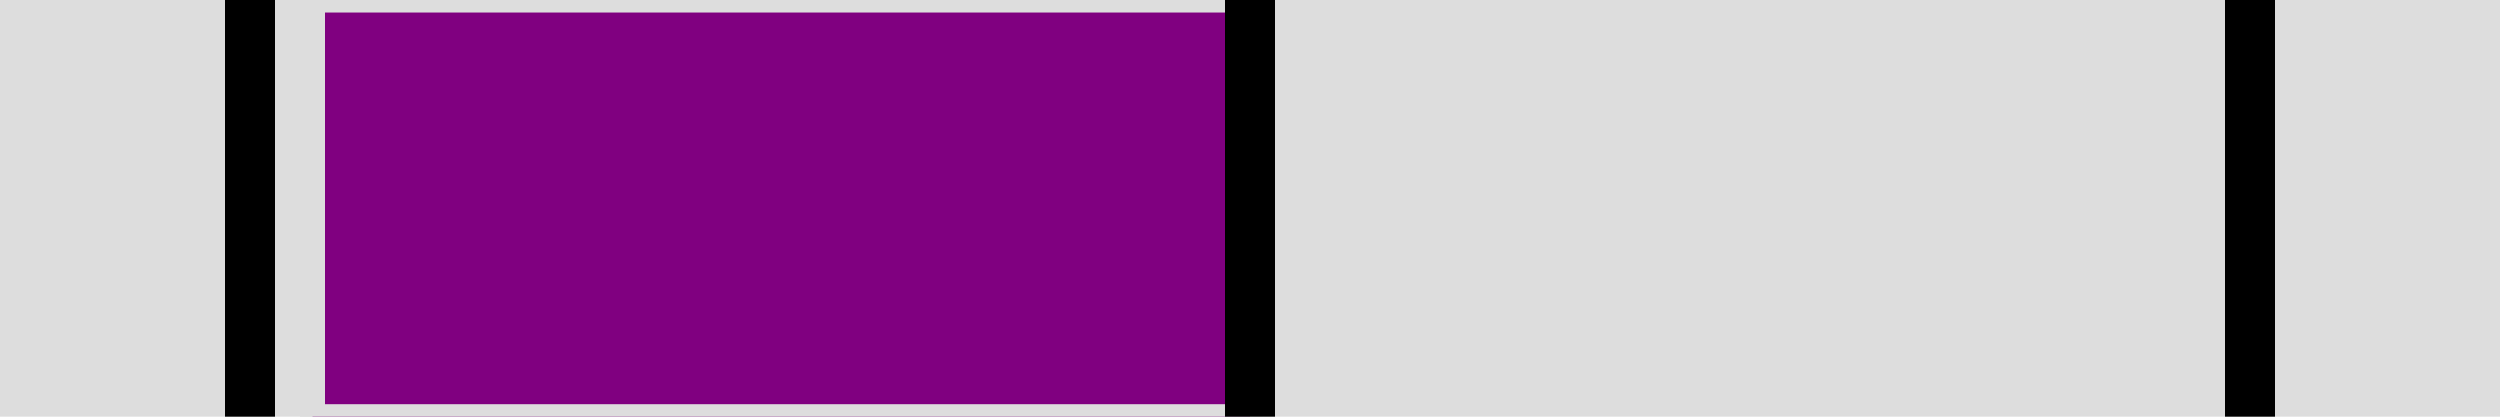
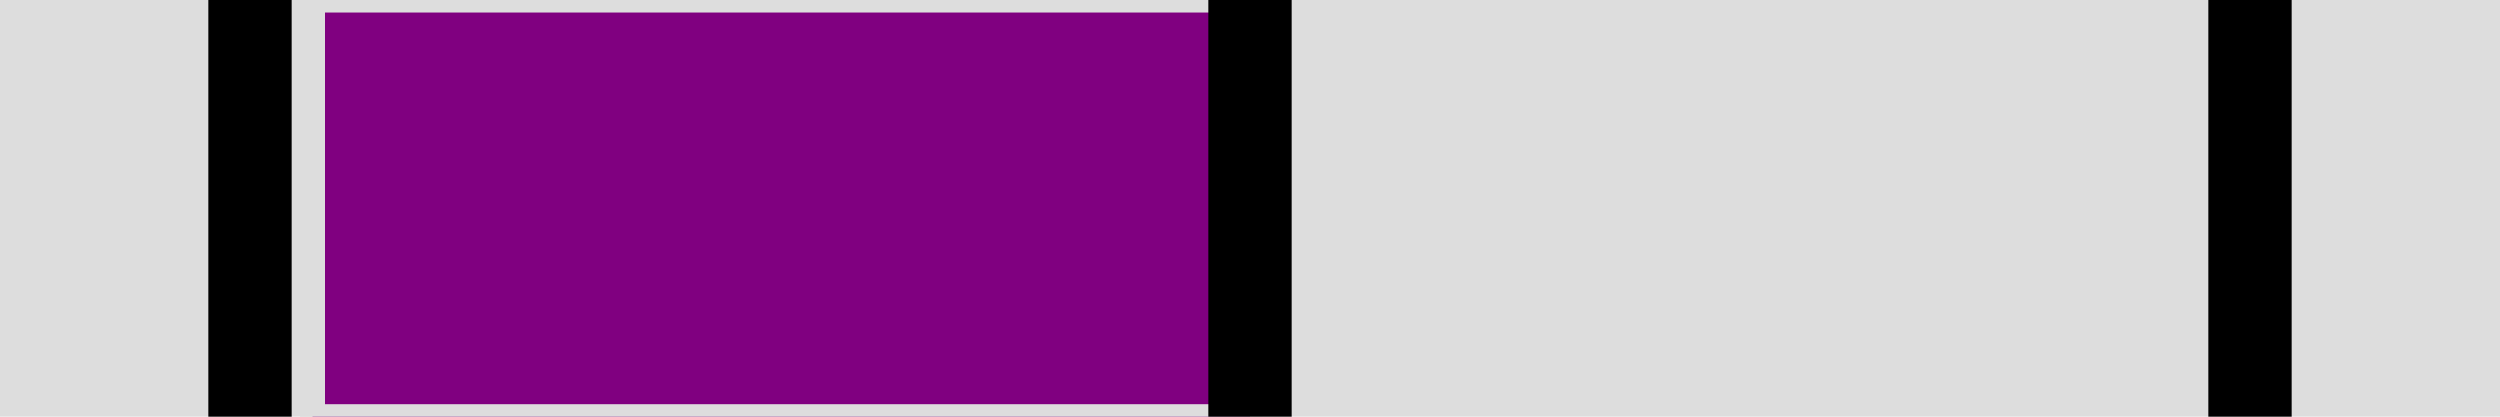
<svg xmlns="http://www.w3.org/2000/svg" viewBox="0 0 300 50" style="additional:styling" width="100%" height="100%">
  <rect x="0" y="0" width="300" height="50" fill="#ddd" stroke-width="0" />
  <defs>
    <clipPath id="minichart-1">
      <rect width="300" height="50" />
    </clipPath>
  </defs>
  <g clip-path="url(#minichart-1)">
    <rect x="37.5" y="0" height="50" width="112.5" style="fill:purple; stroke-width:3; stroke:#ddd" />
-     <line x1="150.0" x2="150.0" y1="0" y2="50" stroke="black" stroke-width="6" />
-     <line x1="270.0" x2="270.0" y1="0" y2="50" stroke="black" stroke-width="6" />
-     <line x1="30.0" x2="30.0" y1="0" y2="50" stroke="black" stroke-width="6" />
+     <line x1="150.0" x2="150.0" y1="0" y2="50" stroke="black" stroke-width="10" />
+     <line x1="270.0" x2="270.0" y1="0" y2="50" stroke="black" stroke-width="10" />
+     <line x1="30.0" x2="30.0" y1="0" y2="50" stroke="black" stroke-width="10" />
  </g>
</svg>
